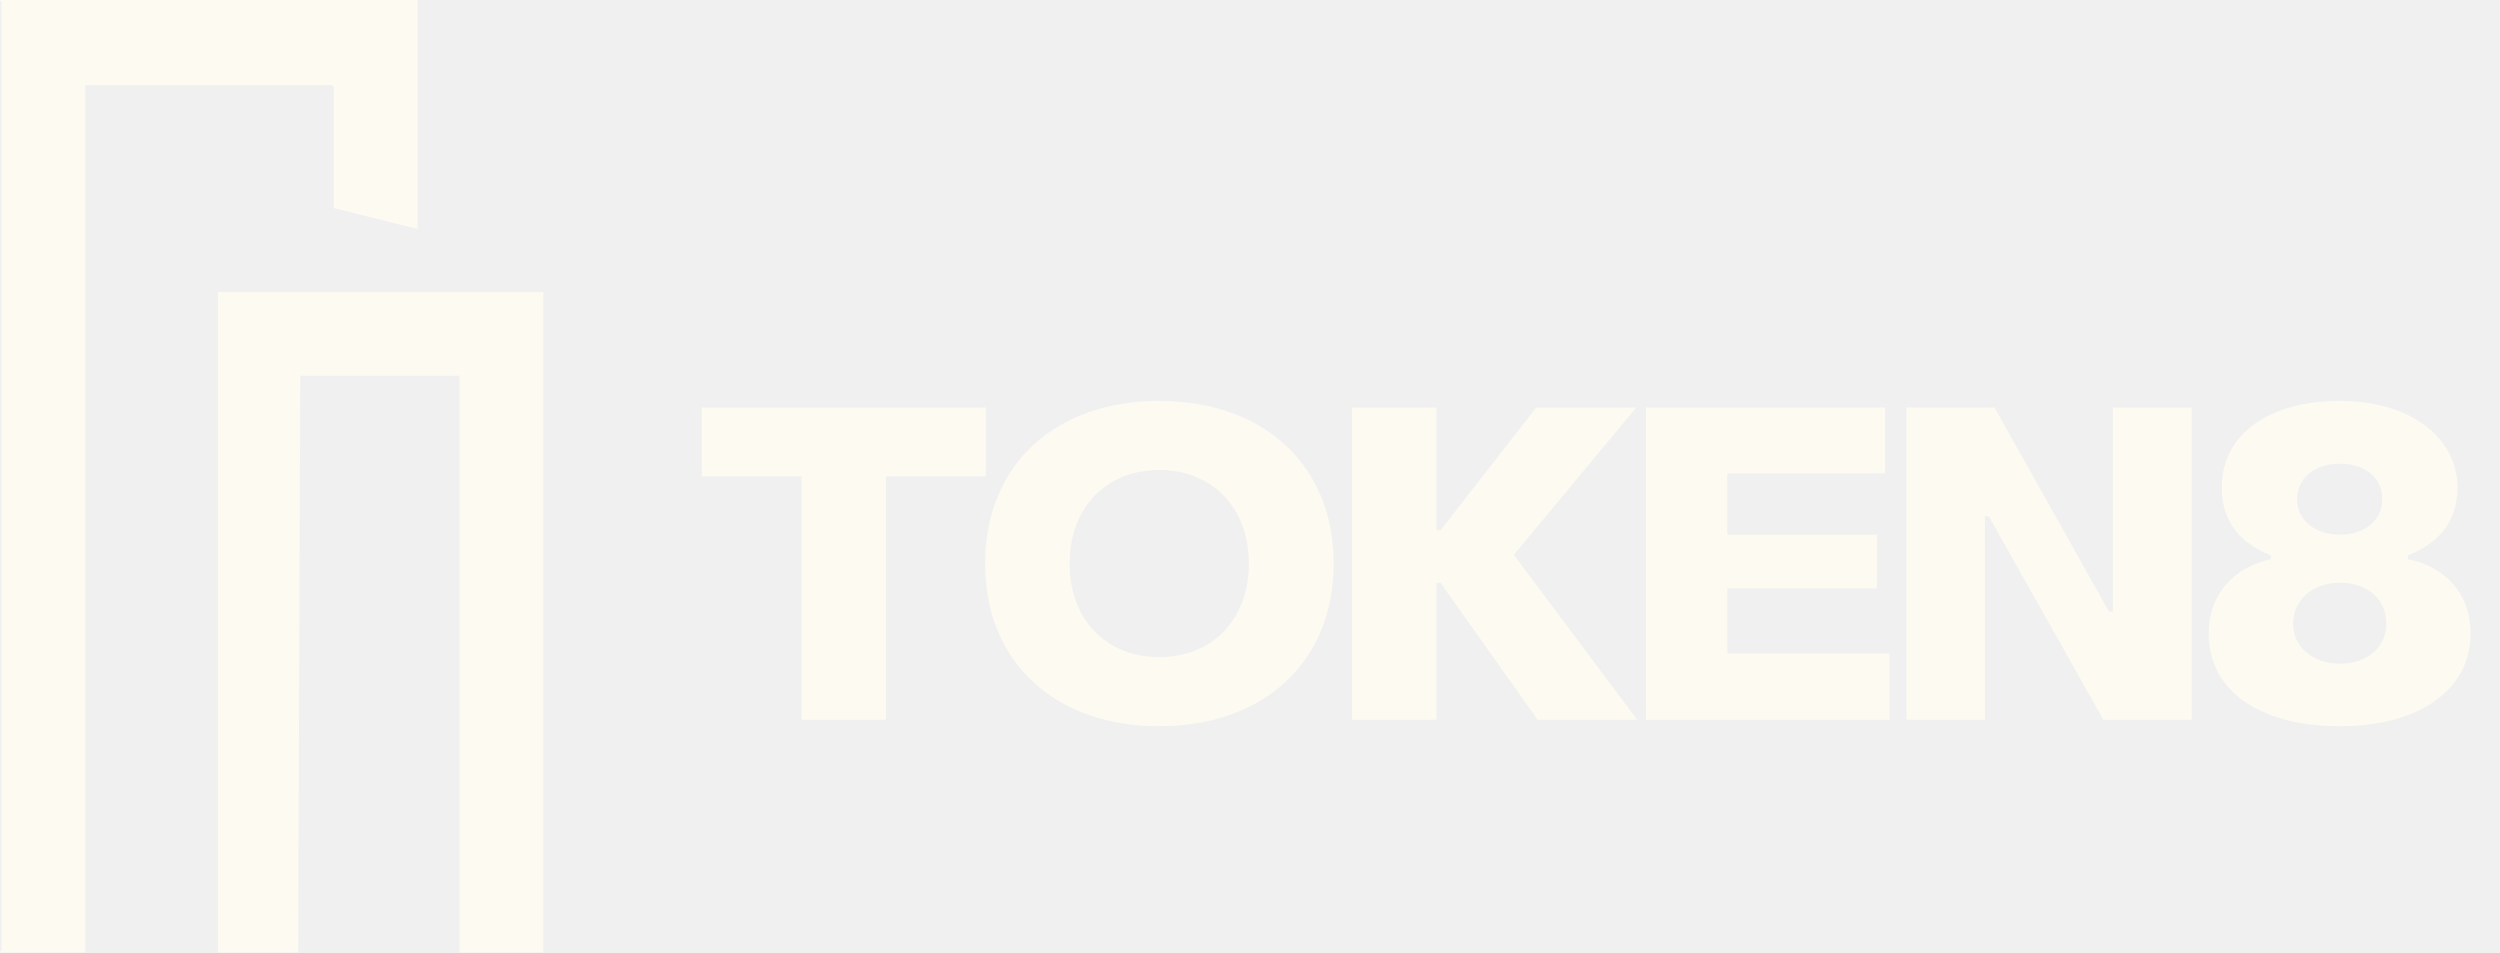
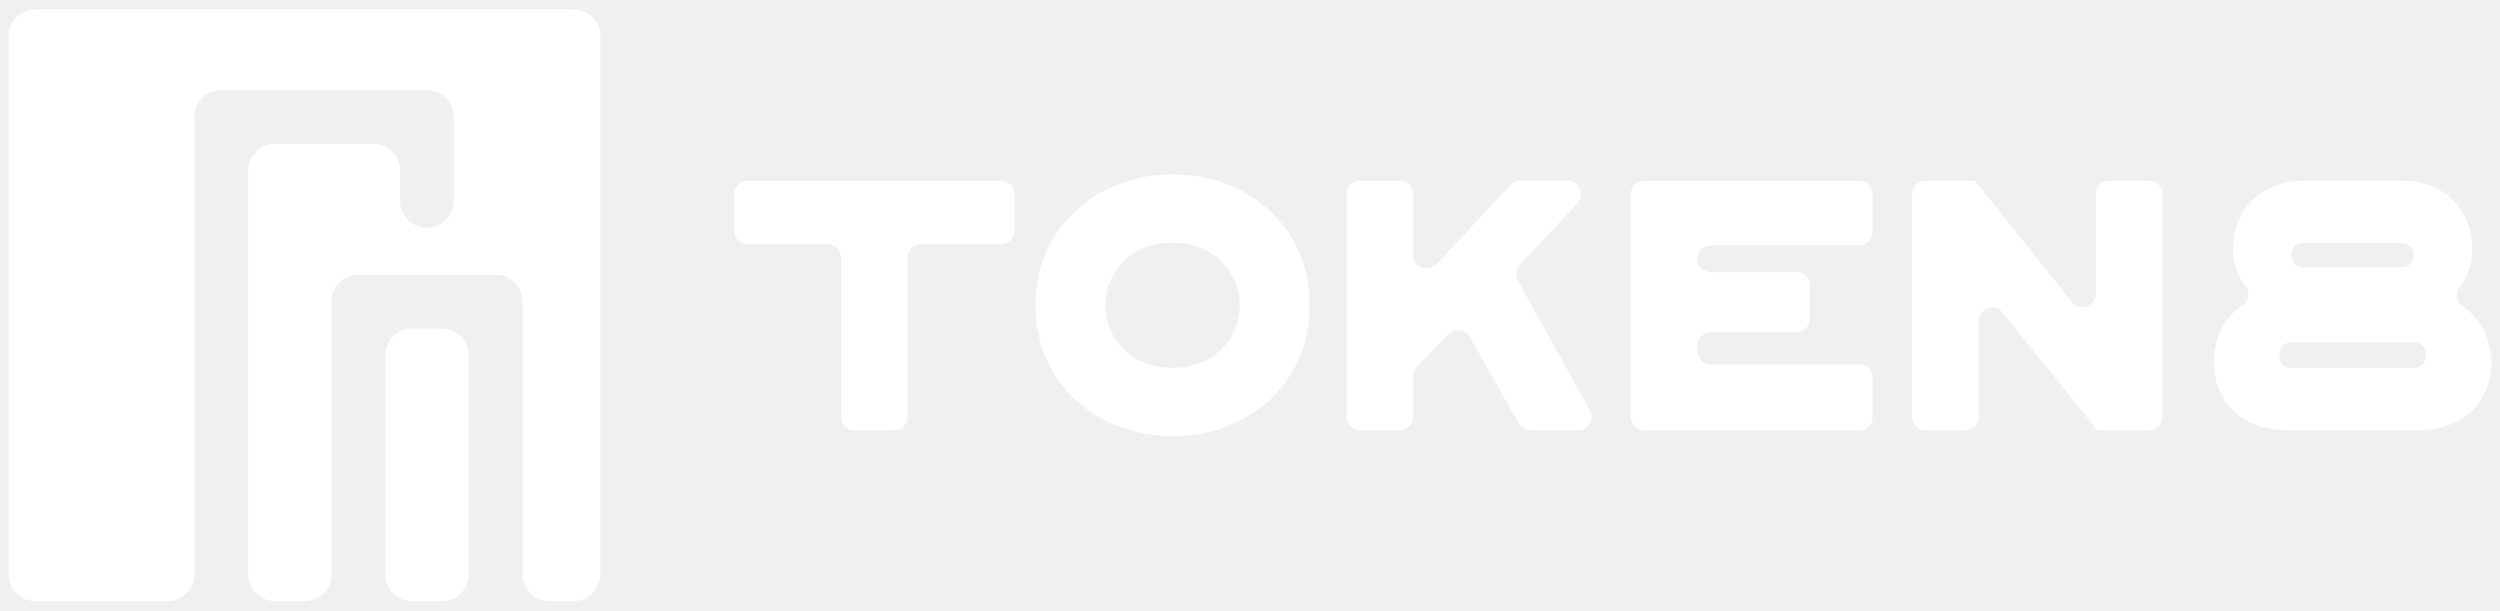
- <svg xmlns="http://www.w3.org/2000/svg" width="84" height="32" viewBox="0 0 84 32" fill="none">
-   <path d="M18.254 9.806V32H15.439V12.622H10.09L10.019 32H7.321V9.806H18.254Z" fill="#FDFAF1" />
-   <path d="M14.031 0V7.695L11.216 6.991V2.933L11.146 2.862H2.864V32H0.002C-0.011 31.966 0.049 31.944 0.049 31.93V0.07C0.049 0.056 -0.011 0.034 0.002 0H14.031Z" fill="#FDFAF1" />
-   <path d="M26.932 24.182H29.77V16.008H33.122V13.691H23.58V16.008H26.932V24.182Z" fill="#FDFAF1" />
-   <path d="M38.95 22.079C37.169 22.079 35.937 20.813 35.937 18.936C35.937 17.059 37.169 15.793 38.95 15.793C40.73 15.793 41.962 17.059 41.962 18.936C41.962 20.813 40.73 22.079 38.95 22.079ZM38.95 24.402C42.432 24.402 44.812 22.271 44.812 18.936C44.812 15.601 42.432 13.47 38.95 13.47C35.468 13.47 33.099 15.601 33.099 18.936C33.099 22.271 35.468 24.402 38.95 24.402Z" fill="#FDFAF1" />
-   <path d="M45.427 24.182H48.265V19.581H48.401L51.662 24.182H55.008L50.865 18.642L54.98 13.691H51.617L48.401 17.817H48.265V13.691H45.427V24.182Z" fill="#FDFAF1" />
-   <path d="M55.303 24.182H63.488V21.96H58.039V19.773H63.064V17.964H58.039V15.906H63.341V13.691H55.303V24.182Z" fill="#FDFAF1" />
-   <path d="M64.059 24.182H66.693V17.348H66.823L70.672 24.182H73.64V13.691H70.994V20.553H70.864L67.015 13.691H64.059V24.182Z" fill="#FDFAF1" />
-   <path d="M78.62 22.299C77.71 22.299 77.049 21.74 77.049 20.948C77.049 20.157 77.71 19.581 78.62 19.581C79.53 19.581 80.18 20.123 80.18 20.948C80.18 21.774 79.519 22.299 78.62 22.299ZM78.62 17.964C77.784 17.964 77.179 17.478 77.179 16.771C77.179 16.065 77.784 15.579 78.62 15.579C79.457 15.579 80.045 16.048 80.045 16.771C80.045 17.495 79.44 17.964 78.62 17.964ZM78.62 24.402C81.294 24.402 83.012 23.17 83.012 21.288C83.012 19.937 82.147 19.038 80.909 18.789V18.659C81.882 18.275 82.571 17.585 82.571 16.381C82.571 14.708 81 13.47 78.62 13.47C76.24 13.47 74.652 14.589 74.652 16.381C74.652 17.585 75.33 18.275 76.297 18.659V18.789C75.076 19.055 74.211 19.948 74.211 21.288C74.211 23.181 75.884 24.402 78.62 24.402Z" fill="#FDFAF1" />
+ <svg xmlns="http://www.w3.org/2000/svg" width="1920" zoomAndPan="magnify" viewBox="0 0 1440 351.75" height="469" preserveAspectRatio="xMidYMid meet" version="1.0">
+   <defs>
+     <clipPath id="acb7a1efc5">
+       <path d="M 4.953 5.387 L 345.848 5.387 L 345.848 346.285 L 4.953 346.285 Z M 4.953 5.387 " clip-rule="nonzero" />
+     </clipPath>
+     <clipPath id="41398dc74c">
+       <path d="M 330.328 5.391 L 20.469 5.391 C 11.902 5.391 4.953 12.336 4.953 20.902 L 4.953 330.762 C 4.953 339.328 11.902 346.277 20.469 346.277 L 96.41 346.277 C 104.977 346.277 111.926 339.328 111.926 330.762 L 111.926 67.438 C 111.926 58.871 118.875 51.926 127.441 51.926 L 245.93 51.926 C 254.496 51.926 261.445 58.871 261.445 67.438 L 261.445 115.672 C 261.445 124.238 254.496 131.188 245.93 131.188 C 237.363 131.188 230.418 124.238 230.418 115.672 L 230.418 98.473 C 230.418 89.906 223.469 82.961 214.902 82.961 L 158.281 82.961 C 149.82 82.961 142.961 89.816 142.961 98.277 L 142.961 330.762 C 142.961 339.328 149.91 346.277 158.477 346.277 L 175.398 346.277 C 183.965 346.277 190.91 339.328 190.91 330.762 L 190.91 173.719 C 190.91 165.152 197.859 158.207 206.426 158.207 L 285.414 158.207 C 293.98 158.207 300.926 165.152 300.926 173.719 L 300.926 330.762 C 300.926 339.328 307.875 346.277 316.441 346.277 L 330.312 346.277 C 338.879 346.277 345.828 339.328 345.828 330.762 L 345.828 20.902 C 345.828 12.336 338.879 5.391 330.312 5.391 " clip-rule="nonzero" />
+     </clipPath>
+     <clipPath id="3ab18ed8c8">
+       <path d="M 0.953 0.387 L 341.848 0.387 L 341.848 341.285 L 0.953 341.285 Z M 0.953 0.387 " clip-rule="nonzero" />
+     </clipPath>
+     <clipPath id="6452c353bd">
+       <path d="M 326.328 0.391 L 16.469 0.391 C 7.902 0.391 0.953 7.336 0.953 15.902 L 0.953 325.762 C 0.953 334.328 7.902 341.277 16.469 341.277 L 92.41 341.277 C 100.977 341.277 107.926 334.328 107.926 325.762 L 107.926 62.438 C 107.926 53.871 114.875 46.926 123.441 46.926 L 241.93 46.926 C 250.496 46.926 257.445 53.871 257.445 62.438 L 257.445 110.672 C 257.445 119.238 250.496 126.188 241.93 126.188 C 233.363 126.188 226.418 119.238 226.418 110.672 L 226.418 93.473 C 226.418 84.906 219.469 77.961 210.902 77.961 L 154.281 77.961 C 145.82 77.961 138.961 84.816 138.961 93.277 L 138.961 325.762 C 138.961 334.328 145.91 341.277 154.477 341.277 L 171.398 341.277 C 179.965 341.277 186.91 334.328 186.91 325.762 L 186.91 168.719 C 186.91 160.152 193.859 153.207 202.426 153.207 L 281.414 153.207 C 289.98 153.207 296.926 160.152 296.926 168.719 L 296.926 325.762 C 296.926 334.328 303.875 341.277 312.441 341.277 L 326.312 341.277 C 334.879 341.277 341.828 334.328 341.828 325.762 L 341.828 15.902 C 341.828 7.336 334.879 0.391 326.312 0.391 " clip-rule="nonzero" />
+     </clipPath>
+     <clipPath id="71b309d59f">
+       <rect x="0" width="342" y="0" height="342" />
+     </clipPath>
+     <clipPath id="1733021e1d">
+       <path d="M 221.477 189 L 270 189 L 270 347 L 221.477 347 Z M 221.477 189 " clip-rule="nonzero" />
+     </clipPath>
+     <clipPath id="de8a95bf57">
+       <path d="M 221.949 204.605 L 221.949 330.914 C 221.949 339.406 228.828 346.285 237.32 346.285 L 254.535 346.285 C 263.027 346.285 269.906 339.406 269.906 330.914 L 269.906 204.605 C 269.906 196.113 263.027 189.234 254.535 189.234 L 237.32 189.234 C 228.828 189.234 221.949 196.113 221.949 204.605 " clip-rule="nonzero" />
+     </clipPath>
+     <clipPath id="09b04503ae">
+       <path d="M 0.875 0.227 L 49 0.227 L 49 157.312 L 0.875 157.312 Z M 0.875 0.227 " clip-rule="nonzero" />
+     </clipPath>
+     <clipPath id="a0bda05d21">
+       <path d="M 0.949 15.605 L 0.949 141.914 C 0.949 150.406 7.828 157.285 16.32 157.285 L 33.535 157.285 C 42.027 157.285 48.906 150.406 48.906 141.914 L 48.906 15.605 C 48.906 7.113 42.027 0.234 33.535 0.234 L 16.32 0.234 C 7.828 0.234 0.949 7.113 0.949 15.605 " clip-rule="nonzero" />
+     </clipPath>
+     <clipPath id="94b9ec7fb7">
+       <rect x="0" width="49" y="0" height="158" />
+     </clipPath>
+     <clipPath id="493b662693">
+       <path d="M 422.867 104.168 L 584.473 104.168 L 584.473 248 L 422.867 248 Z M 422.867 104.168 " clip-rule="nonzero" />
+     </clipPath>
+     <clipPath id="6ff80140a1">
+       <path d="M 576.688 140.574 L 530.535 140.574 C 526.277 140.574 522.832 144.023 522.832 148.281 L 522.832 240.113 C 522.832 244.371 519.383 247.816 515.129 247.816 L 492.125 247.816 C 487.867 247.816 484.422 244.371 484.422 240.113 L 484.422 148.273 C 484.422 144.016 480.973 140.57 476.719 140.57 L 430.57 140.57 C 426.316 140.574 422.867 137.121 422.867 132.871 L 422.867 111.871 C 422.867 107.613 426.316 104.168 430.57 104.168 L 576.688 104.168 C 580.945 104.168 584.395 107.613 584.395 111.871 L 584.395 132.871 C 584.395 137.129 580.945 140.574 576.688 140.574 " clip-rule="nonzero" />
+     </clipPath>
+     <clipPath id="1ffbd6b15c">
+       <path d="M 0.867 0.168 L 162.473 0.168 L 162.473 143.984 L 0.867 143.984 Z M 0.867 0.168 " clip-rule="nonzero" />
+     </clipPath>
+     <clipPath id="90effa51f4">
+       <path d="M 154.688 36.574 L 108.535 36.574 C 104.277 36.574 100.832 40.023 100.832 44.281 L 100.832 136.113 C 100.832 140.371 97.383 143.816 93.129 143.816 L 70.125 143.816 C 65.867 143.816 62.422 140.371 62.422 136.113 L 62.422 44.273 C 62.422 40.016 58.973 36.57 54.719 36.57 L 8.57 36.57 C 4.316 36.574 0.867 33.121 0.867 28.871 L 0.867 7.871 C 0.867 3.613 4.316 0.168 8.57 0.168 L 154.688 0.168 C 158.945 0.168 162.395 3.613 162.395 7.871 L 162.395 28.871 C 162.395 33.129 158.945 36.574 154.688 36.574 " clip-rule="nonzero" />
+     </clipPath>
+     <clipPath id="7af10a61cf">
+       <rect x="0" width="163" y="0" height="144" />
+     </clipPath>
+     <clipPath id="6fd45af82d">
+       <path d="M 596.445 100.457 L 754.855 100.457 L 754.855 251.215 L 596.445 251.215 Z M 596.445 100.457 " clip-rule="nonzero" />
+     </clipPath>
+     <clipPath id="aebe1e7e38">
+       <path d="M 714.125 175.84 C 714.117 157.738 700.367 139.805 675.43 139.805 C 650.496 139.805 636.742 157.738 636.738 175.84 C 636.742 193.93 650.504 211.871 675.43 211.871 C 700.359 211.871 714.113 193.93 714.125 175.84 M 754.418 175.832 L 754.418 175.852 C 754.402 221.266 718.562 251.211 675.43 251.211 L 675.426 251.211 C 632.301 251.211 596.461 221.266 596.445 175.852 L 596.445 175.824 C 596.461 130.406 632.301 100.457 675.43 100.457 L 675.438 100.457 C 718.57 100.457 754.41 130.406 754.426 175.824 Z M 754.418 175.832 " clip-rule="nonzero" />
+     </clipPath>
+     <clipPath id="d959c78d5b">
+       <path d="M 0.445 0.457 L 158.535 0.457 L 158.535 151.215 L 0.445 151.215 Z M 0.445 0.457 " clip-rule="nonzero" />
+     </clipPath>
+     <clipPath id="648b7df037">
+       <path d="M 118.125 75.84 C 118.117 57.738 104.367 39.805 79.43 39.805 C 54.496 39.805 40.742 57.738 40.738 75.84 C 40.742 93.93 54.504 111.871 79.43 111.871 C 104.359 111.871 118.113 93.93 118.125 75.84 M 158.418 75.832 L 158.418 75.852 C 158.402 121.266 122.562 151.211 79.43 151.211 L 79.426 151.211 C 36.301 151.211 0.461 121.266 0.445 75.852 L 0.445 75.824 C 0.461 30.406 36.301 0.457 79.43 0.457 L 79.438 0.457 C 122.57 0.457 158.41 30.406 158.426 75.824 Z M 158.418 75.832 " clip-rule="nonzero" />
+     </clipPath>
+     <clipPath id="4ed8b72d7c">
+       <rect x="0" width="159" y="0" height="152" />
+     </clipPath>
+     <clipPath id="90d4fb2a95">
+       <path d="M 775.57 104.102 L 917 104.102 L 917 248 L 775.57 248 Z M 775.57 104.102 " clip-rule="nonzero" />
+     </clipPath>
+     <clipPath id="e03cba877a">
+       <path d="M 909.043 247.84 L 881.555 247.84 C 878.781 247.84 876.215 246.352 874.852 243.938 L 846.605 194.098 C 844.078 189.637 837.98 188.844 834.395 192.508 L 816.176 211.156 C 814.77 212.594 813.98 214.527 813.98 216.535 L 813.98 240.137 C 813.98 244.395 810.535 247.84 806.277 247.84 L 783.273 247.84 C 779.02 247.84 775.57 244.395 775.57 240.145 L 775.57 111.895 C 775.57 107.645 779.02 104.191 783.273 104.191 L 806.285 104.191 C 810.539 104.191 813.988 107.637 813.988 111.895 L 813.988 147.023 C 813.988 154.016 822.555 157.387 827.32 152.277 L 869.973 106.551 C 871.434 104.984 873.473 104.102 875.609 104.102 L 903.004 104.102 C 909.742 104.102 913.234 112.145 908.633 117.066 L 875.34 152.68 C 873.055 155.125 872.613 158.758 874.238 161.684 L 915.781 236.398 C 918.637 241.531 914.918 247.84 909.051 247.84 " clip-rule="nonzero" />
+     </clipPath>
+     <clipPath id="d6ec54de51">
+       <path d="M 0.57 0.102 L 141.898 0.102 L 141.898 143.984 L 0.57 143.984 Z M 0.57 0.102 " clip-rule="nonzero" />
+     </clipPath>
+     <clipPath id="797f396edc">
+       <path d="M 134.043 143.84 L 106.555 143.84 C 103.781 143.84 101.215 142.352 99.852 139.938 L 71.605 90.098 C 69.078 85.637 62.98 84.844 59.395 88.508 L 41.176 107.156 C 39.77 108.594 38.98 110.527 38.98 112.535 L 38.98 136.137 C 38.98 140.395 35.535 143.84 31.277 143.84 L 8.273 143.84 C 4.02 143.84 0.57 140.395 0.57 136.145 L 0.57 7.895 C 0.57 3.645 4.02 0.191 8.273 0.191 L 31.285 0.191 C 35.539 0.191 38.988 3.637 38.988 7.895 L 38.988 43.023 C 38.988 50.016 47.555 53.387 52.32 48.277 L 94.973 2.551 C 96.434 0.984 98.473 0.102 100.609 0.102 L 128.004 0.102 C 134.742 0.102 138.234 8.145 133.633 13.066 L 100.34 48.68 C 98.055 51.125 97.613 54.758 99.238 57.684 L 140.781 132.398 C 143.637 137.531 139.918 143.84 134.051 143.84 " clip-rule="nonzero" />
+     </clipPath>
+     <clipPath id="97b99d1d1d">
+       <rect x="0" width="142" y="0" height="144" />
+     </clipPath>
+     <clipPath id="75073e0946">
+       <path d="M 939.289 104.16 L 1079 104.16 L 1079 247.891 L 939.289 247.891 Z M 939.289 104.16 " clip-rule="nonzero" />
+     </clipPath>
+     <clipPath id="cab72881e3">
+       <path d="M 977.699 149.055 C 977.699 153.309 981.145 156.758 985.402 156.758 L 1034.836 156.758 C 1039.094 156.758 1042.543 160.207 1042.543 164.461 L 1042.543 183.59 C 1042.543 187.848 1039.094 191.293 1034.836 191.293 L 985.402 191.293 C 981.145 191.293 977.699 194.742 977.699 198.996 L 977.699 202.207 C 977.699 206.461 981.145 209.91 985.402 209.91 L 1070.961 209.91 C 1075.219 209.91 1078.664 213.359 1078.664 217.613 L 1078.664 240.113 C 1078.664 244.371 1075.219 247.816 1070.961 247.816 L 946.992 247.816 C 942.734 247.812 939.289 244.363 939.289 240.105 L 939.289 111.863 C 939.289 107.609 942.734 104.16 946.992 104.16 L 1070.961 104.16 C 1075.219 104.16 1078.664 107.609 1078.664 111.863 L 1078.664 133.652 C 1078.664 137.91 1075.219 141.355 1070.961 141.355 L 985.402 141.355 C 981.145 141.355 977.699 144.805 977.699 149.062 " clip-rule="nonzero" />
+     </clipPath>
+     <clipPath id="1c19820a1c">
+       <path d="M 0.289 0.16 L 139.785 0.16 L 139.785 143.891 L 0.289 143.891 Z M 0.289 0.16 " clip-rule="nonzero" />
+     </clipPath>
+     <clipPath id="f772d3907e">
+       <path d="M 38.699 45.055 C 38.699 49.309 42.145 52.758 46.402 52.758 L 95.836 52.758 C 100.094 52.758 103.543 56.207 103.543 60.461 L 103.543 79.59 C 103.543 83.848 100.094 87.293 95.836 87.293 L 46.402 87.293 C 42.145 87.293 38.699 90.742 38.699 94.996 L 38.699 98.207 C 38.699 102.461 42.145 105.91 46.402 105.91 L 131.961 105.91 C 136.219 105.91 139.664 109.359 139.664 113.613 L 139.664 136.113 C 139.664 140.371 136.219 143.816 131.961 143.816 L 7.992 143.816 C 3.734 143.812 0.289 140.363 0.289 136.105 L 0.289 7.863 C 0.289 3.609 3.734 0.16 7.992 0.16 L 131.961 0.16 C 136.219 0.16 139.664 3.609 139.664 7.863 L 139.664 29.652 C 139.664 33.91 136.219 37.355 131.961 37.355 L 46.402 37.355 C 42.145 37.355 38.699 40.805 38.699 45.062 " clip-rule="nonzero" />
+     </clipPath>
+     <clipPath id="a01cb7e211">
+       <rect x="0" width="140" y="0" height="144" />
+     </clipPath>
+     <clipPath id="36f1938caa">
+       <path d="M 1101.359 104.121 L 1246 104.121 L 1246 248 L 1101.359 248 Z M 1101.359 104.121 " clip-rule="nonzero" />
+     </clipPath>
+     <clipPath id="7e8aa7ff09">
+       <path d="M 1245.617 111.824 L 1245.617 240.066 C 1245.617 244.324 1242.168 247.773 1237.91 247.773 L 1208.023 247.773 L 1207.207 246.754 L 1153.477 180.012 C 1148.922 174.348 1139.777 177.57 1139.777 184.84 L 1139.777 240.066 C 1139.777 244.324 1136.328 247.773 1132.07 247.773 L 1109.062 247.773 C 1104.805 247.773 1101.359 244.324 1101.359 240.066 L 1101.359 111.824 C 1101.359 107.57 1104.805 104.121 1109.062 104.121 L 1137.617 104.121 L 1139.777 106.844 L 1193.484 174.023 C 1198.031 179.711 1207.199 176.496 1207.199 169.211 L 1207.199 111.824 C 1207.199 107.57 1210.652 104.121 1214.902 104.121 L 1237.91 104.121 C 1242.168 104.121 1245.617 107.57 1245.617 111.824 " clip-rule="nonzero" />
+     </clipPath>
+     <clipPath id="5b3f8a288c">
+       <path d="M 0.359 0.121 L 144.707 0.121 L 144.707 143.984 L 0.359 143.984 Z M 0.359 0.121 " clip-rule="nonzero" />
+     </clipPath>
+     <clipPath id="bac81a14e9">
+       <path d="M 144.617 7.824 L 144.617 136.066 C 144.617 140.324 141.168 143.773 136.91 143.773 L 107.023 143.773 L 106.207 142.754 L 52.477 76.012 C 47.922 70.348 38.777 73.57 38.777 80.84 L 38.777 136.066 C 38.777 140.324 35.328 143.773 31.07 143.773 L 8.062 143.773 C 3.805 143.773 0.359 140.324 0.359 136.066 L 0.359 7.824 C 0.359 3.57 3.805 0.121 8.062 0.121 L 36.617 0.121 L 38.777 2.844 L 92.484 70.023 C 97.031 75.711 106.199 72.496 106.199 65.211 L 106.199 7.824 C 106.199 3.57 109.652 0.121 113.902 0.121 L 136.91 0.121 C 141.168 0.121 144.617 3.57 144.617 7.824 " clip-rule="nonzero" />
+     </clipPath>
+     <clipPath id="37f7daef0a">
+       <rect x="0" width="145" y="0" height="144" />
+     </clipPath>
+     <clipPath id="cb96c09f53">
+       <path d="M 1275.184 104.086 L 1435.09 104.086 L 1435.09 247.723 L 1275.184 247.723 Z M 1275.184 104.086 " clip-rule="nonzero" />
+     </clipPath>
+     <clipPath id="2060e06fdd">
+       <path d="M 1320.012 146.98 C 1320.012 152.211 1323.27 154.094 1327.43 154.094 L 1382.793 154.094 C 1386.953 154.094 1390.211 152.211 1390.211 146.98 C 1390.211 141.621 1386.953 139.875 1382.793 139.875 L 1327.43 139.875 C 1323.27 139.875 1320.012 141.621 1320.012 146.98 M 1397.289 204.562 C 1397.289 199.238 1394.402 197.141 1389.199 197.141 L 1321.023 197.141 C 1315.828 197.141 1312.934 199.328 1312.934 204.562 C 1312.934 209.926 1315.836 211.973 1321.023 211.973 L 1389.199 211.973 C 1394.41 211.973 1397.289 209.664 1397.289 204.562 M 1435.039 208.488 C 1435.039 230.98 1419.051 247.715 1393.75 247.715 L 1316.473 247.715 C 1291.164 247.723 1275.184 230.988 1275.184 208.496 C 1275.184 196.055 1280.422 183.156 1291.555 176.043 C 1295.578 173.473 1296.379 168.145 1293.383 164.426 C 1288.711 158.633 1286.188 151.371 1286.188 143.578 C 1286.195 121.879 1301.387 104.086 1326.688 104.086 L 1383.527 104.086 C 1408.836 104.086 1424.035 121.879 1424.035 143.578 C 1424.035 151.672 1421.66 159.188 1416.879 165.086 C 1413.941 168.707 1414.727 173.914 1418.594 176.531 C 1429.238 183.742 1435.047 196.34 1435.047 208.496 " clip-rule="nonzero" />
+     </clipPath>
+     <clipPath id="7771724ae2">
+       <path d="M 0.184 0.086 L 160.09 0.086 L 160.09 143.723 L 0.184 143.723 Z M 0.184 0.086 " clip-rule="nonzero" />
+     </clipPath>
+     <clipPath id="dbbf249212">
+       <path d="M 45.012 42.98 C 45.012 48.211 48.27 50.094 52.43 50.094 L 107.793 50.094 C 111.953 50.094 115.211 48.211 115.211 42.98 C 115.211 37.621 111.953 35.875 107.793 35.875 L 52.43 35.875 C 48.27 35.875 45.012 37.621 45.012 42.98 M 122.289 100.562 C 122.289 95.238 119.402 93.141 114.199 93.141 L 46.023 93.141 C 40.828 93.141 37.934 95.328 37.934 100.562 C 37.934 105.926 40.836 107.973 46.023 107.973 L 114.199 107.973 C 119.41 107.973 122.289 105.664 122.289 100.562 M 160.039 104.488 C 160.039 126.98 144.051 143.715 118.75 143.715 L 41.473 143.715 C 16.164 143.723 0.184 126.988 0.184 104.496 C 0.184 92.055 5.422 79.156 16.555 72.043 C 20.578 69.473 21.379 64.145 18.383 60.426 C 13.711 54.633 11.188 47.371 11.188 39.578 C 11.195 17.879 26.387 0.086 51.688 0.086 L 108.527 0.086 C 133.836 0.086 149.035 17.879 149.035 39.578 C 149.035 47.672 146.66 55.188 141.879 61.086 C 138.941 64.707 139.727 69.914 143.594 72.531 C 154.238 79.742 160.047 92.34 160.047 104.496 " clip-rule="nonzero" />
+     </clipPath>
+     <clipPath id="5bac5982c4">
+       <rect x="0" width="161" y="0" height="144" />
+     </clipPath>
+   </defs>
+   <g clip-path="url(#acb7a1efc5)">
+     <g clip-path="url(#41398dc74c)">
+       <g transform="matrix(1, 0, 0, 1, 4, 5)">
+         <g clip-path="url(#71b309d59f)">
+           <g clip-path="url(#3ab18ed8c8)">
+             <g clip-path="url(#6452c353bd)">
+               <rect x="-320.8" width="2073.6" fill="#ffffff" height="506.52" y="-82.385" fill-opacity="1" />
+             </g>
+           </g>
+         </g>
+       </g>
+     </g>
+   </g>
+   <g clip-path="url(#1733021e1d)">
+     <g clip-path="url(#de8a95bf57)">
+       <g transform="matrix(1, 0, 0, 1, 221, 189)">
+         <g clip-path="url(#94b9ec7fb7)">
+           <g clip-path="url(#09b04503ae)">
+             <g clip-path="url(#a0bda05d21)">
+               <rect x="-537.8" width="2073.6" fill="#ffffff" height="506.52" y="-266.385" fill-opacity="1" />
+             </g>
+           </g>
+         </g>
+       </g>
+     </g>
+   </g>
+   <g clip-path="url(#493b662693)">
+     <g clip-path="url(#6ff80140a1)">
+       <g transform="matrix(1, 0, 0, 1, 422, 104)">
+         <g clip-path="url(#7af10a61cf)">
+           <g clip-path="url(#1ffbd6b15c)">
+             <g clip-path="url(#90effa51f4)">
+               <path fill="#ffffff" d="M 0.867 0.168 L 162.473 0.168 L 162.473 143.816 L 0.867 143.816 Z M 0.867 0.168 " fill-opacity="1" fill-rule="nonzero" />
+             </g>
+           </g>
+         </g>
+       </g>
+     </g>
+   </g>
+   <g clip-path="url(#6fd45af82d)">
+     <g clip-path="url(#aebe1e7e38)">
+       <g transform="matrix(1, 0, 0, 1, 596, 100)">
+         <g clip-path="url(#4ed8b72d7c)">
+           <g clip-path="url(#d959c78d5b)">
+             <g clip-path="url(#648b7df037)">
+               <path fill="#ffffff" d="M 0.445 0.457 L 158.27 0.457 L 158.27 151.215 L 0.445 151.215 Z M 0.445 0.457 " fill-opacity="1" fill-rule="nonzero" />
+             </g>
+           </g>
+         </g>
+       </g>
+     </g>
+   </g>
+   <g clip-path="url(#90d4fb2a95)">
+     <g clip-path="url(#e03cba877a)">
+       <g transform="matrix(1, 0, 0, 1, 775, 104)">
+         <g clip-path="url(#97b99d1d1d)">
+           <g clip-path="url(#d6ec54de51)">
+             <g clip-path="url(#797f396edc)">
+               <path fill="#ffffff" d="M 0.57 0.102 L 141.754 0.102 L 141.754 144.043 L 0.57 144.043 Z M 0.57 0.102 " fill-opacity="1" fill-rule="nonzero" />
+             </g>
+           </g>
+         </g>
+       </g>
+     </g>
+   </g>
+   <g clip-path="url(#75073e0946)">
+     <g clip-path="url(#cab72881e3)">
+       <g transform="matrix(1, 0, 0, 1, 939, 104)">
+         <g clip-path="url(#a01cb7e211)">
+           <g clip-path="url(#1c19820a1c)">
+             <g clip-path="url(#f772d3907e)">
+               <path fill="#ffffff" d="M 0.289 0.16 L 139.66 0.16 L 139.66 143.891 L 0.289 143.891 Z M 0.289 0.16 " fill-opacity="1" fill-rule="nonzero" />
+             </g>
+           </g>
+         </g>
+       </g>
+     </g>
+   </g>
+   <g clip-path="url(#36f1938caa)">
+     <g clip-path="url(#7e8aa7ff09)">
+       <g transform="matrix(1, 0, 0, 1, 1101, 104)">
+         <g clip-path="url(#37f7daef0a)">
+           <g clip-path="url(#5b3f8a288c)">
+             <g clip-path="url(#bac81a14e9)">
+               <path fill="#ffffff" d="M 0.359 0.121 L 144.57 0.121 L 144.57 143.77 L 0.359 143.77 Z M 0.359 0.121 " fill-opacity="1" fill-rule="nonzero" />
+             </g>
+           </g>
+         </g>
+       </g>
+     </g>
+   </g>
+   <g clip-path="url(#cb96c09f53)">
+     <g clip-path="url(#2060e06fdd)">
+       <g transform="matrix(1, 0, 0, 1, 1275, 104)">
+         <g clip-path="url(#5bac5982c4)">
+           <g clip-path="url(#7771724ae2)">
+             <g clip-path="url(#dbbf249212)">
+               <path fill="#ffffff" d="M 0.184 0.086 L 160.094 0.086 L 160.094 143.723 L 0.184 143.723 Z M 0.184 0.086 " fill-opacity="1" fill-rule="nonzero" />
+             </g>
+           </g>
+         </g>
+       </g>
+     </g>
+   </g>
</svg>
